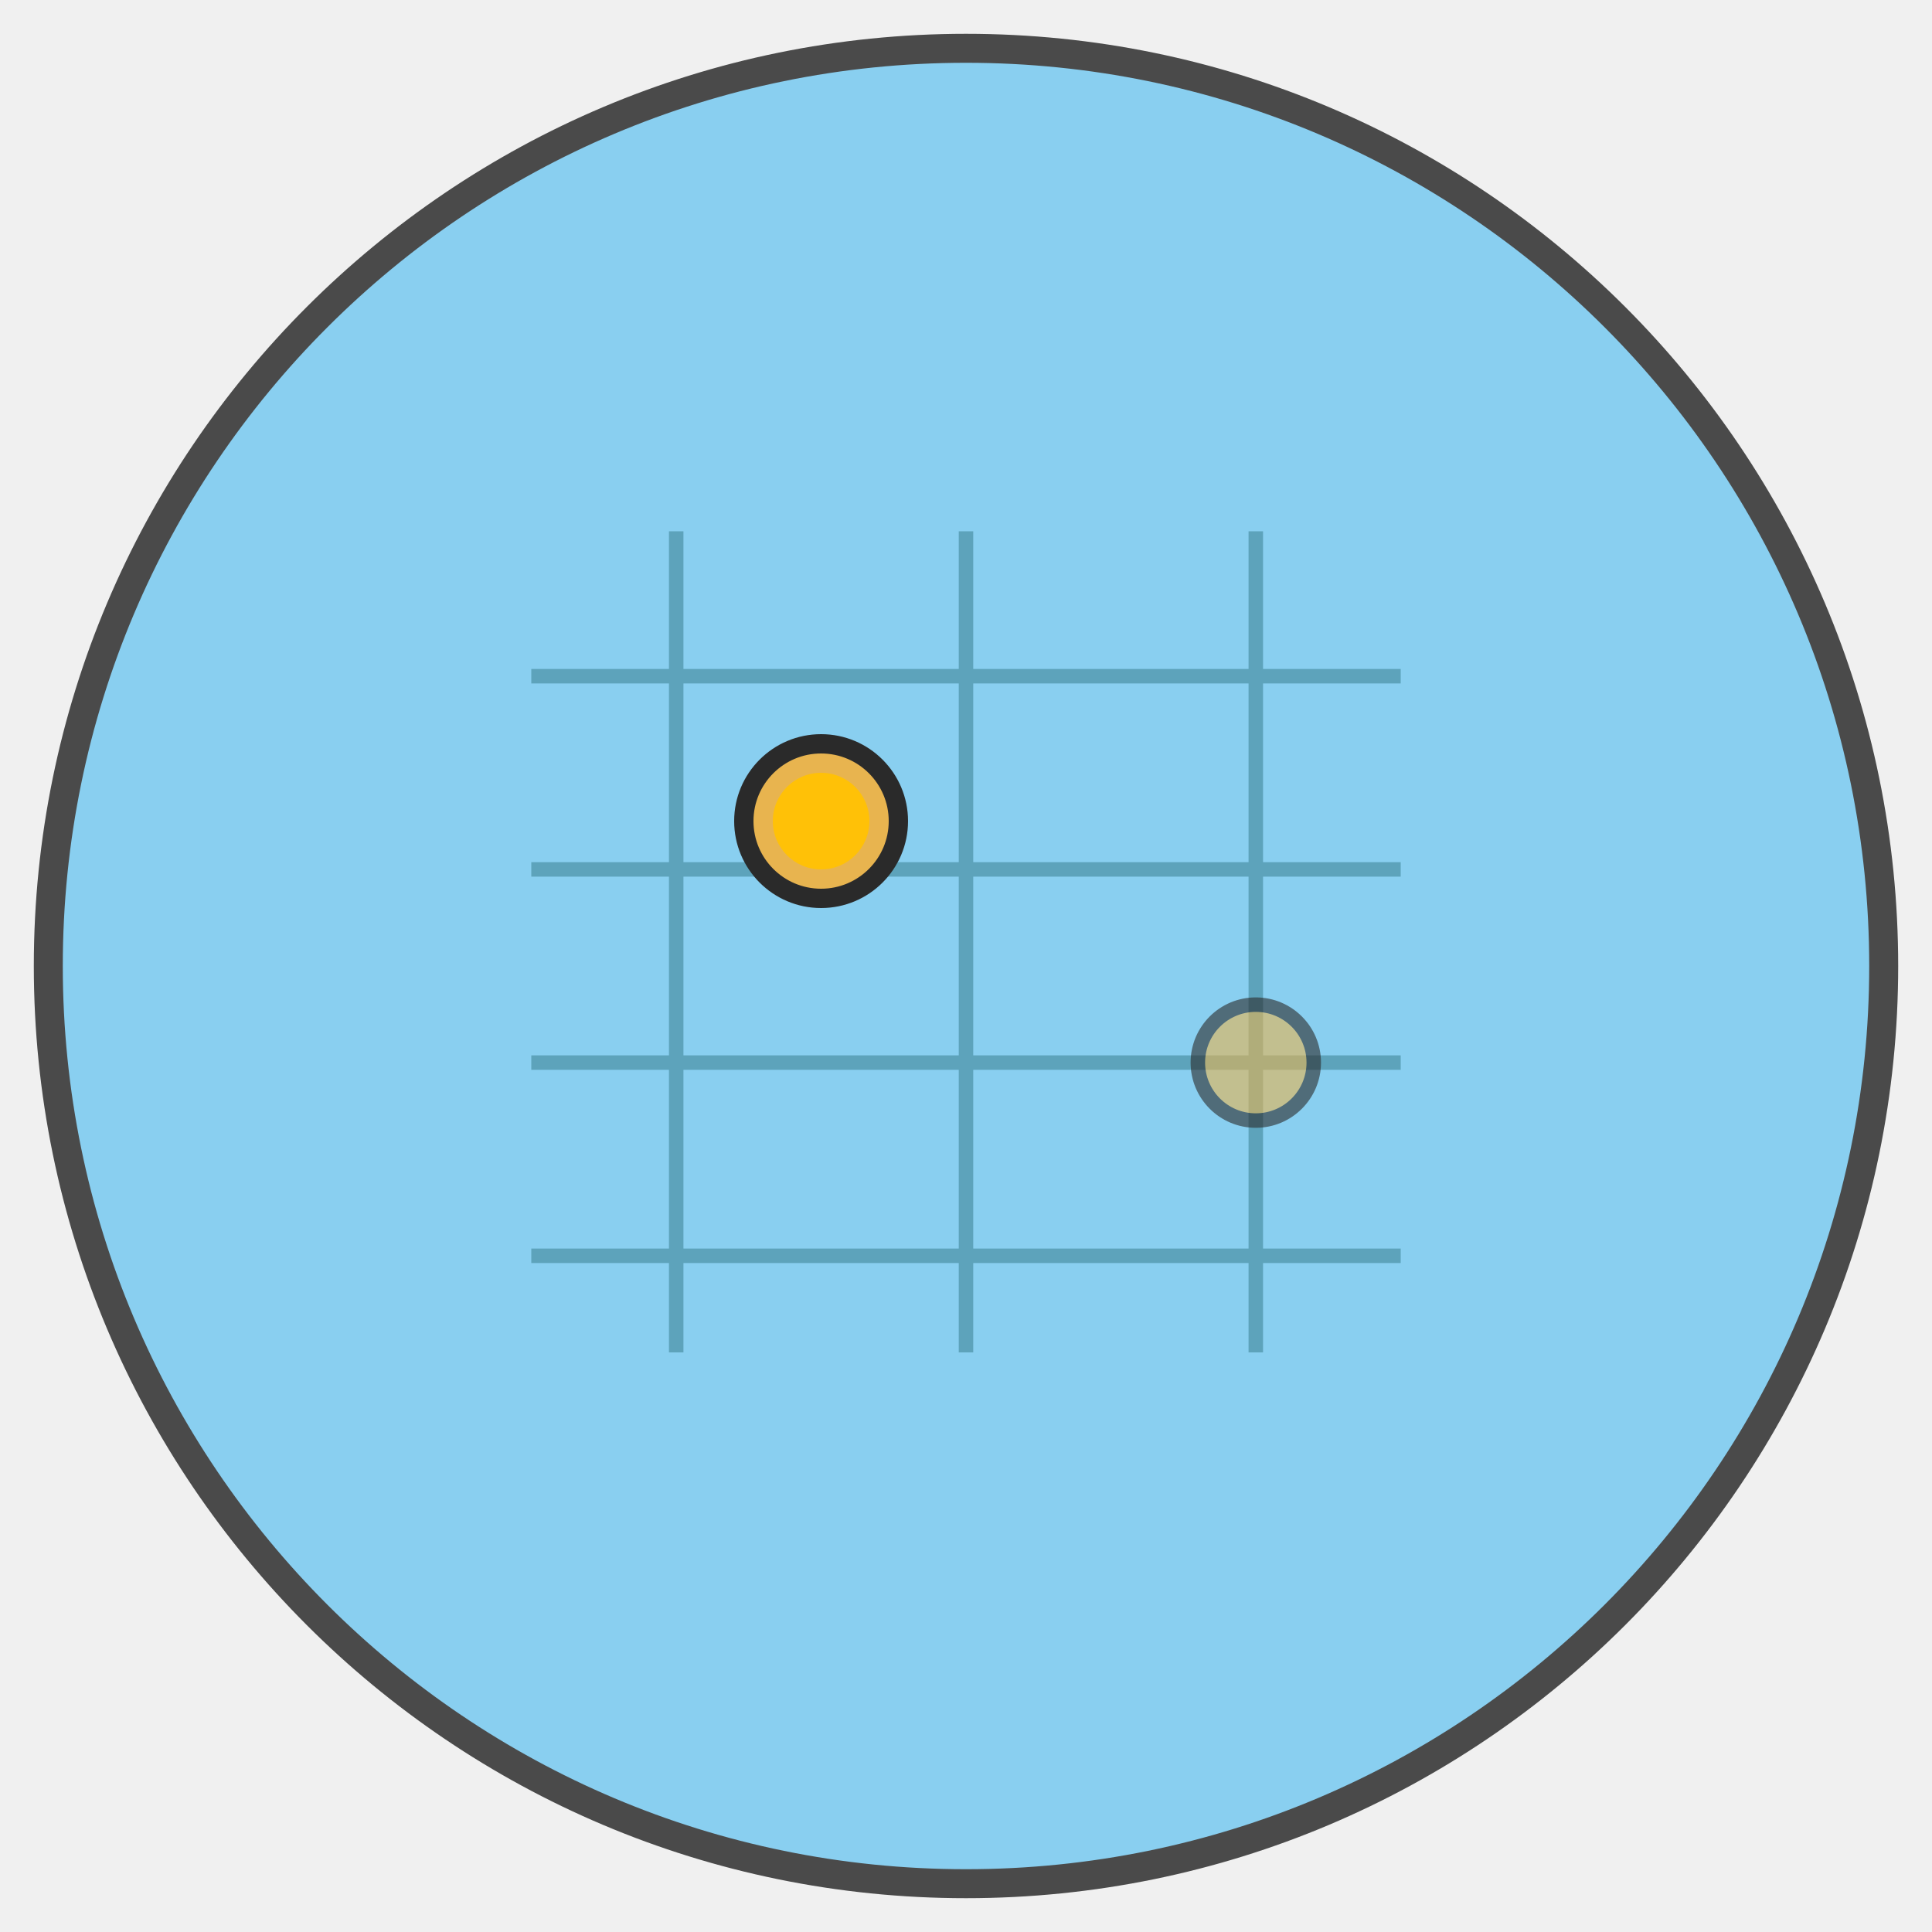
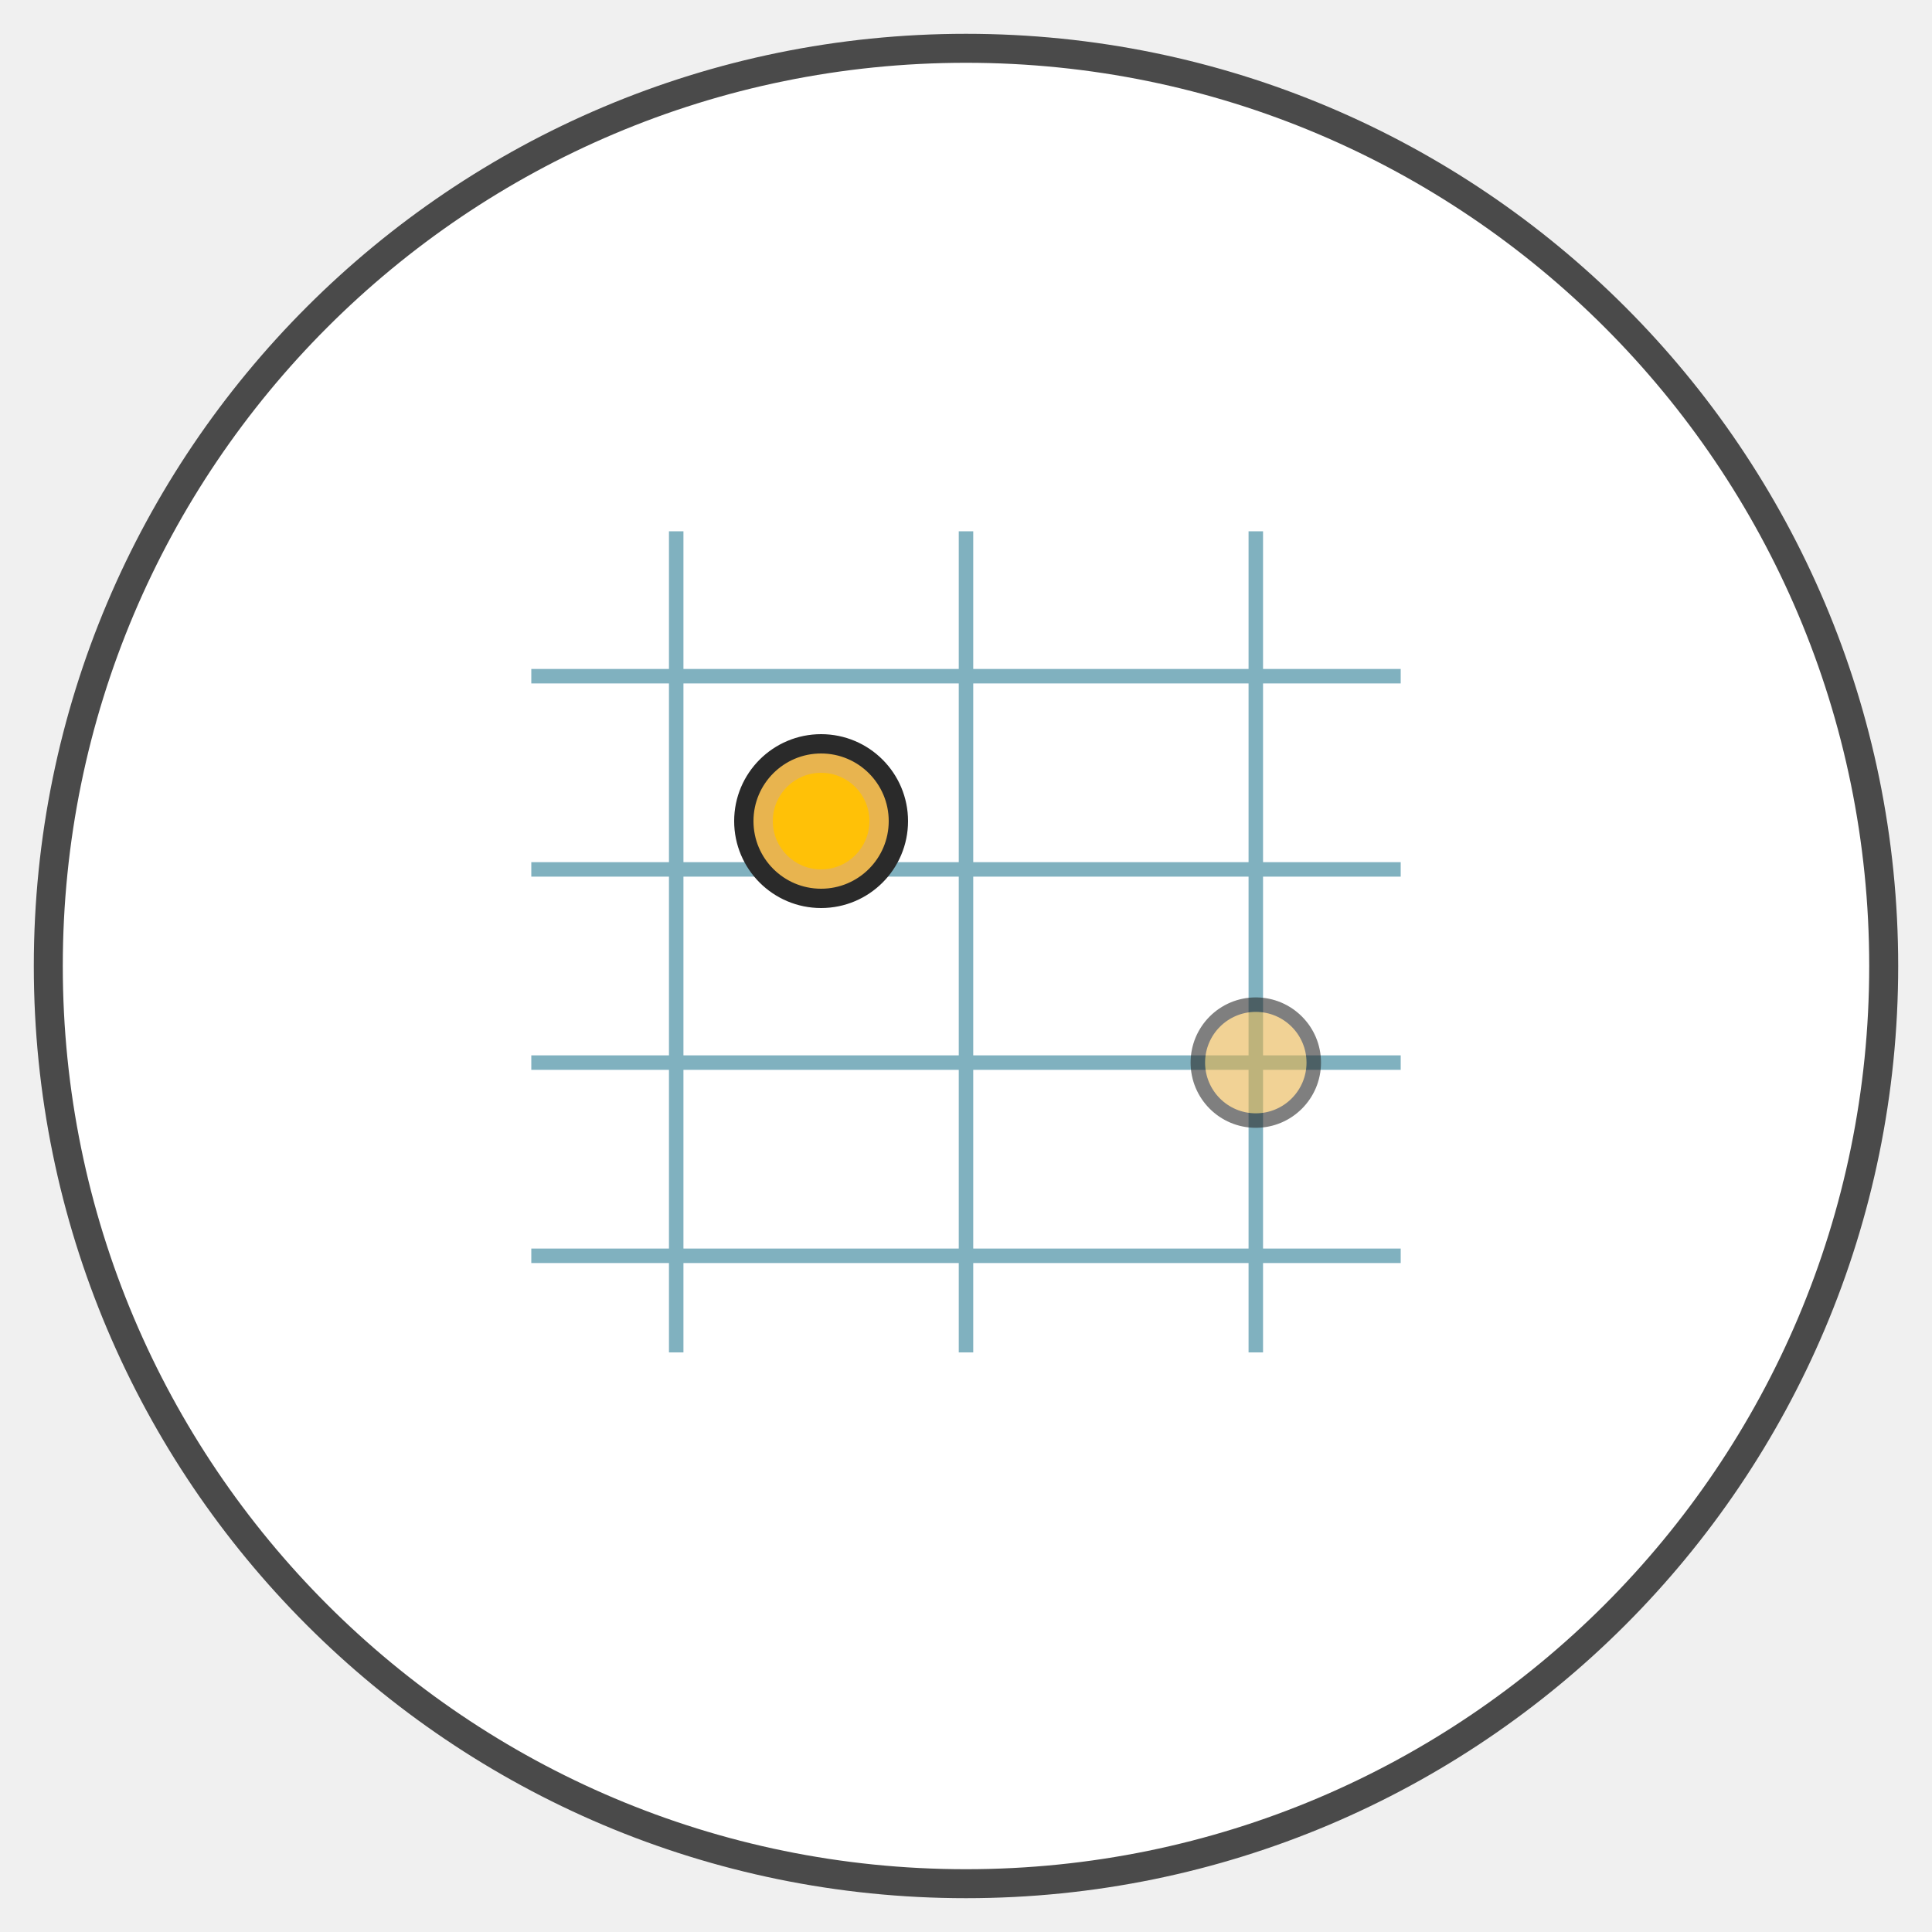
<svg xmlns="http://www.w3.org/2000/svg" viewBox="0 0 200 200">
-   <circle cx="100" cy="100" r="95" fill="#89CFF0" stroke="#4A4A4A" stroke-width="3" />
+   <circle cx="100" cy="100" r="95" fill="#FFFFFF" stroke="#4A4A4A" stroke-width="3" />
  <g stroke="#4A90A4" stroke-width="1.5" opacity="0.7">
    <line x1="55" y1="70" x2="145" y2="70" />
    <line x1="55" y1="90" x2="145" y2="90" />
    <line x1="55" y1="110" x2="145" y2="110" />
    <line x1="55" y1="130" x2="145" y2="130" />
    <line x1="70" y1="55" x2="70" y2="140" />
    <line x1="100" y1="55" x2="100" y2="140" />
    <line x1="130" y1="55" x2="130" y2="140" />
  </g>
  <circle cx="85" cy="85" r="8" fill="#E8B44F" stroke="#2A2A2A" stroke-width="2" />
  <circle cx="85" cy="85" r="5" fill="#FFC107" stroke="none" />
  <circle cx="130" cy="110" r="6" fill="#E8B44F" stroke="#2A2A2A" stroke-width="1.5" opacity="0.6" />
</svg>
